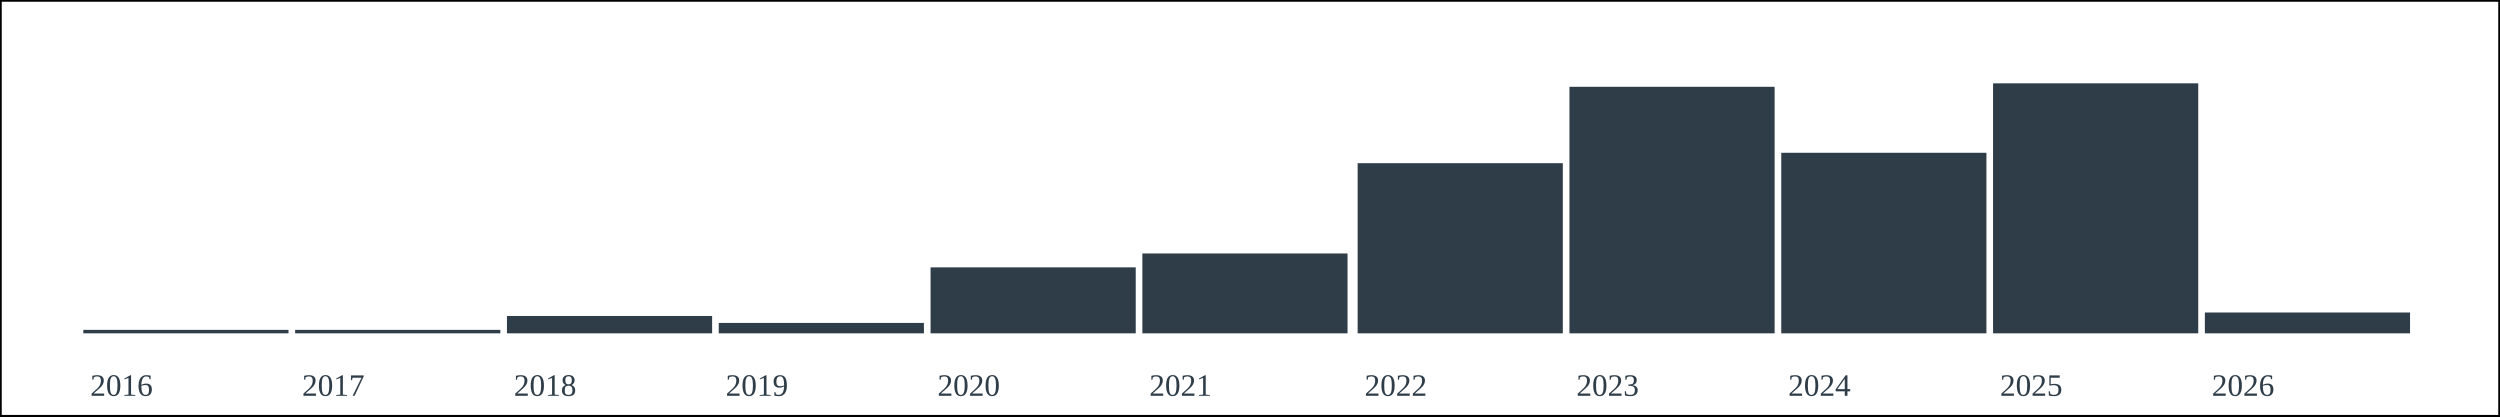
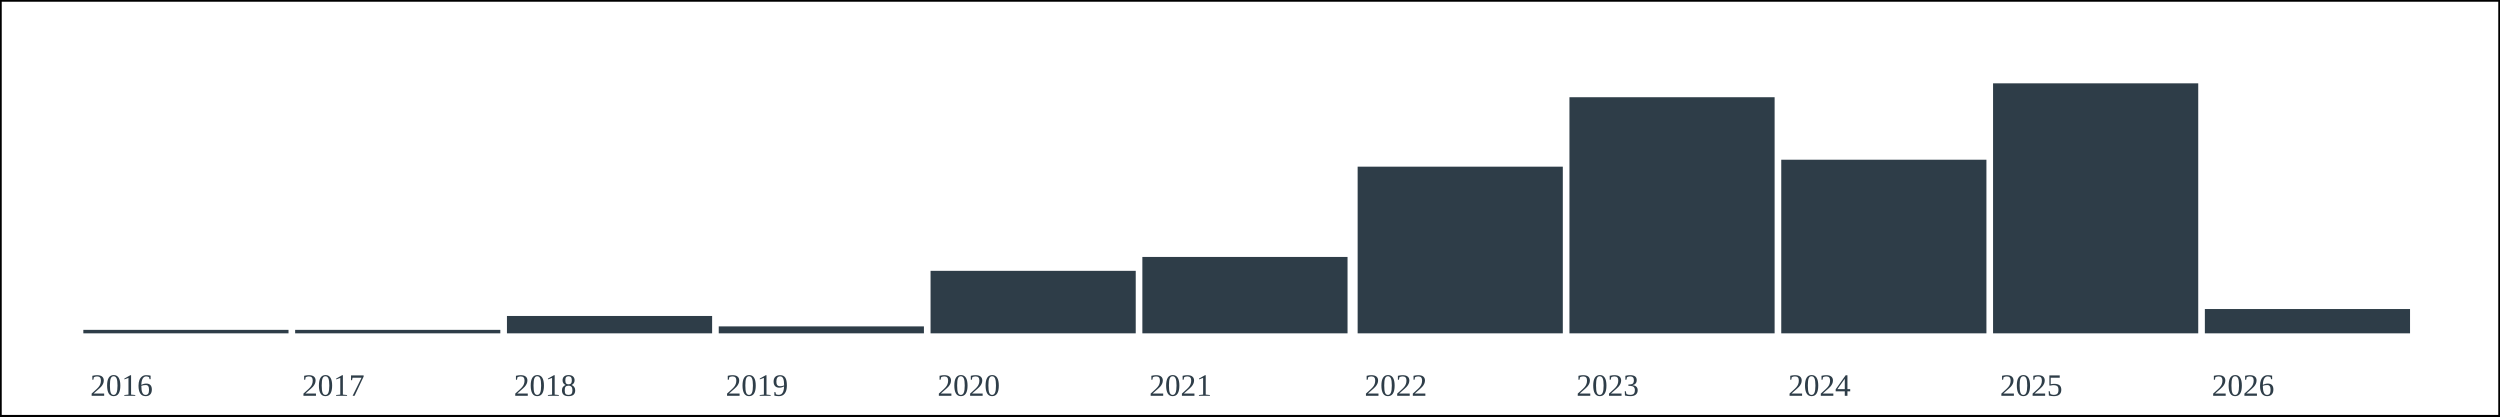
<svg xmlns="http://www.w3.org/2000/svg" width="720" height="120" viewBox="0 0 720 120">
  <rect x="0" y="0" width="100%" height="100%" fill="white" stroke="black" stroke-width="1" />
  <rect x="24" y="95" width="59.091" height="1" fill="#2E3D48" />
  <rect x="85" y="95" width="59.091" height="1" fill="#2E3D48" />
  <rect x="146" y="91" width="59.091" height="5" fill="#2E3D48" />
-   <rect x="207" y="93" width="59.091" height="3" fill="#2E3D48" />
-   <rect x="268" y="77" width="59.091" height="19" fill="#2E3D48" />
-   <rect x="329" y="73" width="59.091" height="23" fill="#2E3D48" />
-   <rect x="391" y="47" width="59.091" height="49" fill="#2E3D48" />
-   <rect x="452" y="25" width="59.091" height="71" fill="#2E3D48" />
-   <rect x="513" y="44" width="59.091" height="52" fill="#2E3D48" />
+   <rect x="207" y="94" width="59.091" height="2" fill="#2E3D48" />
+   <rect x="268" y="78" width="59.091" height="18" fill="#2E3D48" />
+   <rect x="329" y="74" width="59.091" height="22" fill="#2E3D48" />
+   <rect x="391" y="48" width="59.091" height="48" fill="#2E3D48" />
+   <rect x="452" y="28" width="59.091" height="68" fill="#2E3D48" />
+   <rect x="513" y="46" width="59.091" height="50" fill="#2E3D48" />
  <rect x="574" y="24" width="59.091" height="72" fill="#2E3D48" />
-   <rect x="635" y="90" width="59.091" height="6" fill="#2E3D48" />
+   <rect x="635" y="89" width="59.091" height="7" fill="#2E3D48" />
  <text x="26" y="114" font-size="9" fill="#2E3D48">2016</text>
  <text x="87" y="114" font-size="9" fill="#2E3D48">2017</text>
  <text x="148" y="114" font-size="9" fill="#2E3D48">2018</text>
  <text x="209" y="114" font-size="9" fill="#2E3D48">2019</text>
  <text x="270" y="114" font-size="9" fill="#2E3D48">2020</text>
  <text x="331" y="114" font-size="9" fill="#2E3D48">2021</text>
  <text x="393" y="114" font-size="9" fill="#2E3D48">2022</text>
  <text x="454" y="114" font-size="9" fill="#2E3D48">2023</text>
  <text x="515" y="114" font-size="9" fill="#2E3D48">2024</text>
  <text x="576" y="114" font-size="9" fill="#2E3D48">2025</text>
  <text x="637" y="114" font-size="9" fill="#2E3D48">2026</text>
</svg>
